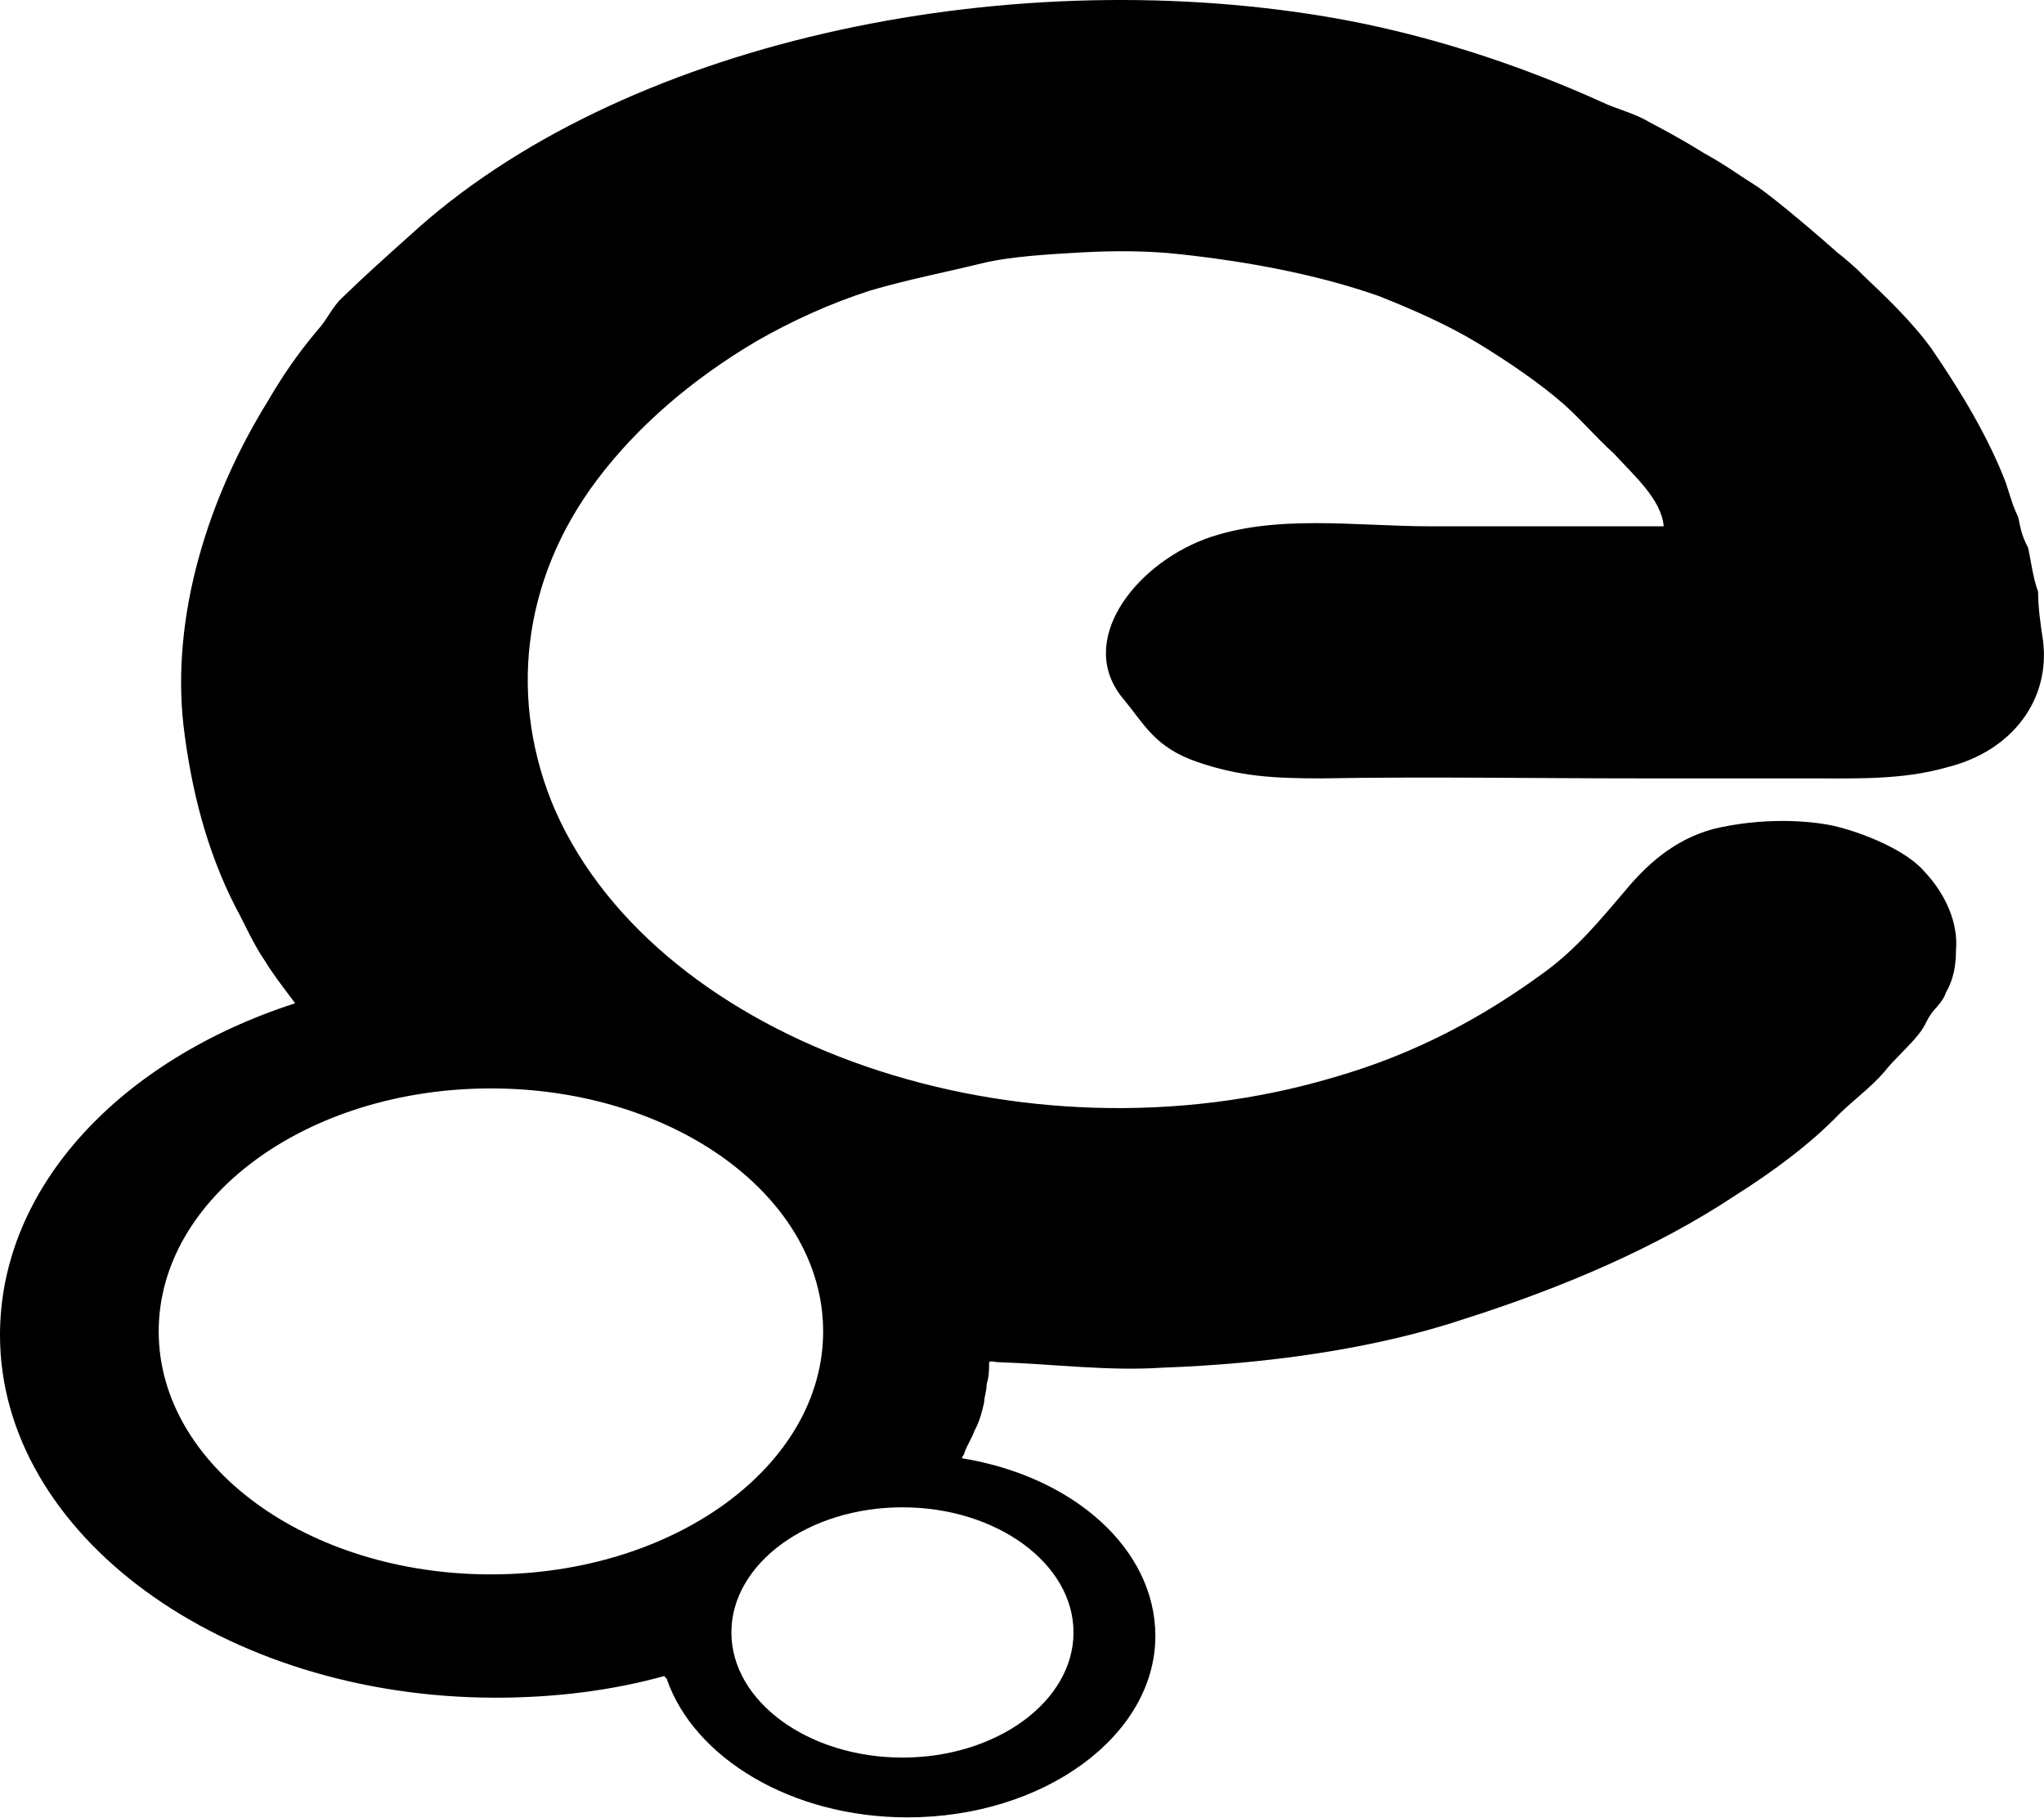
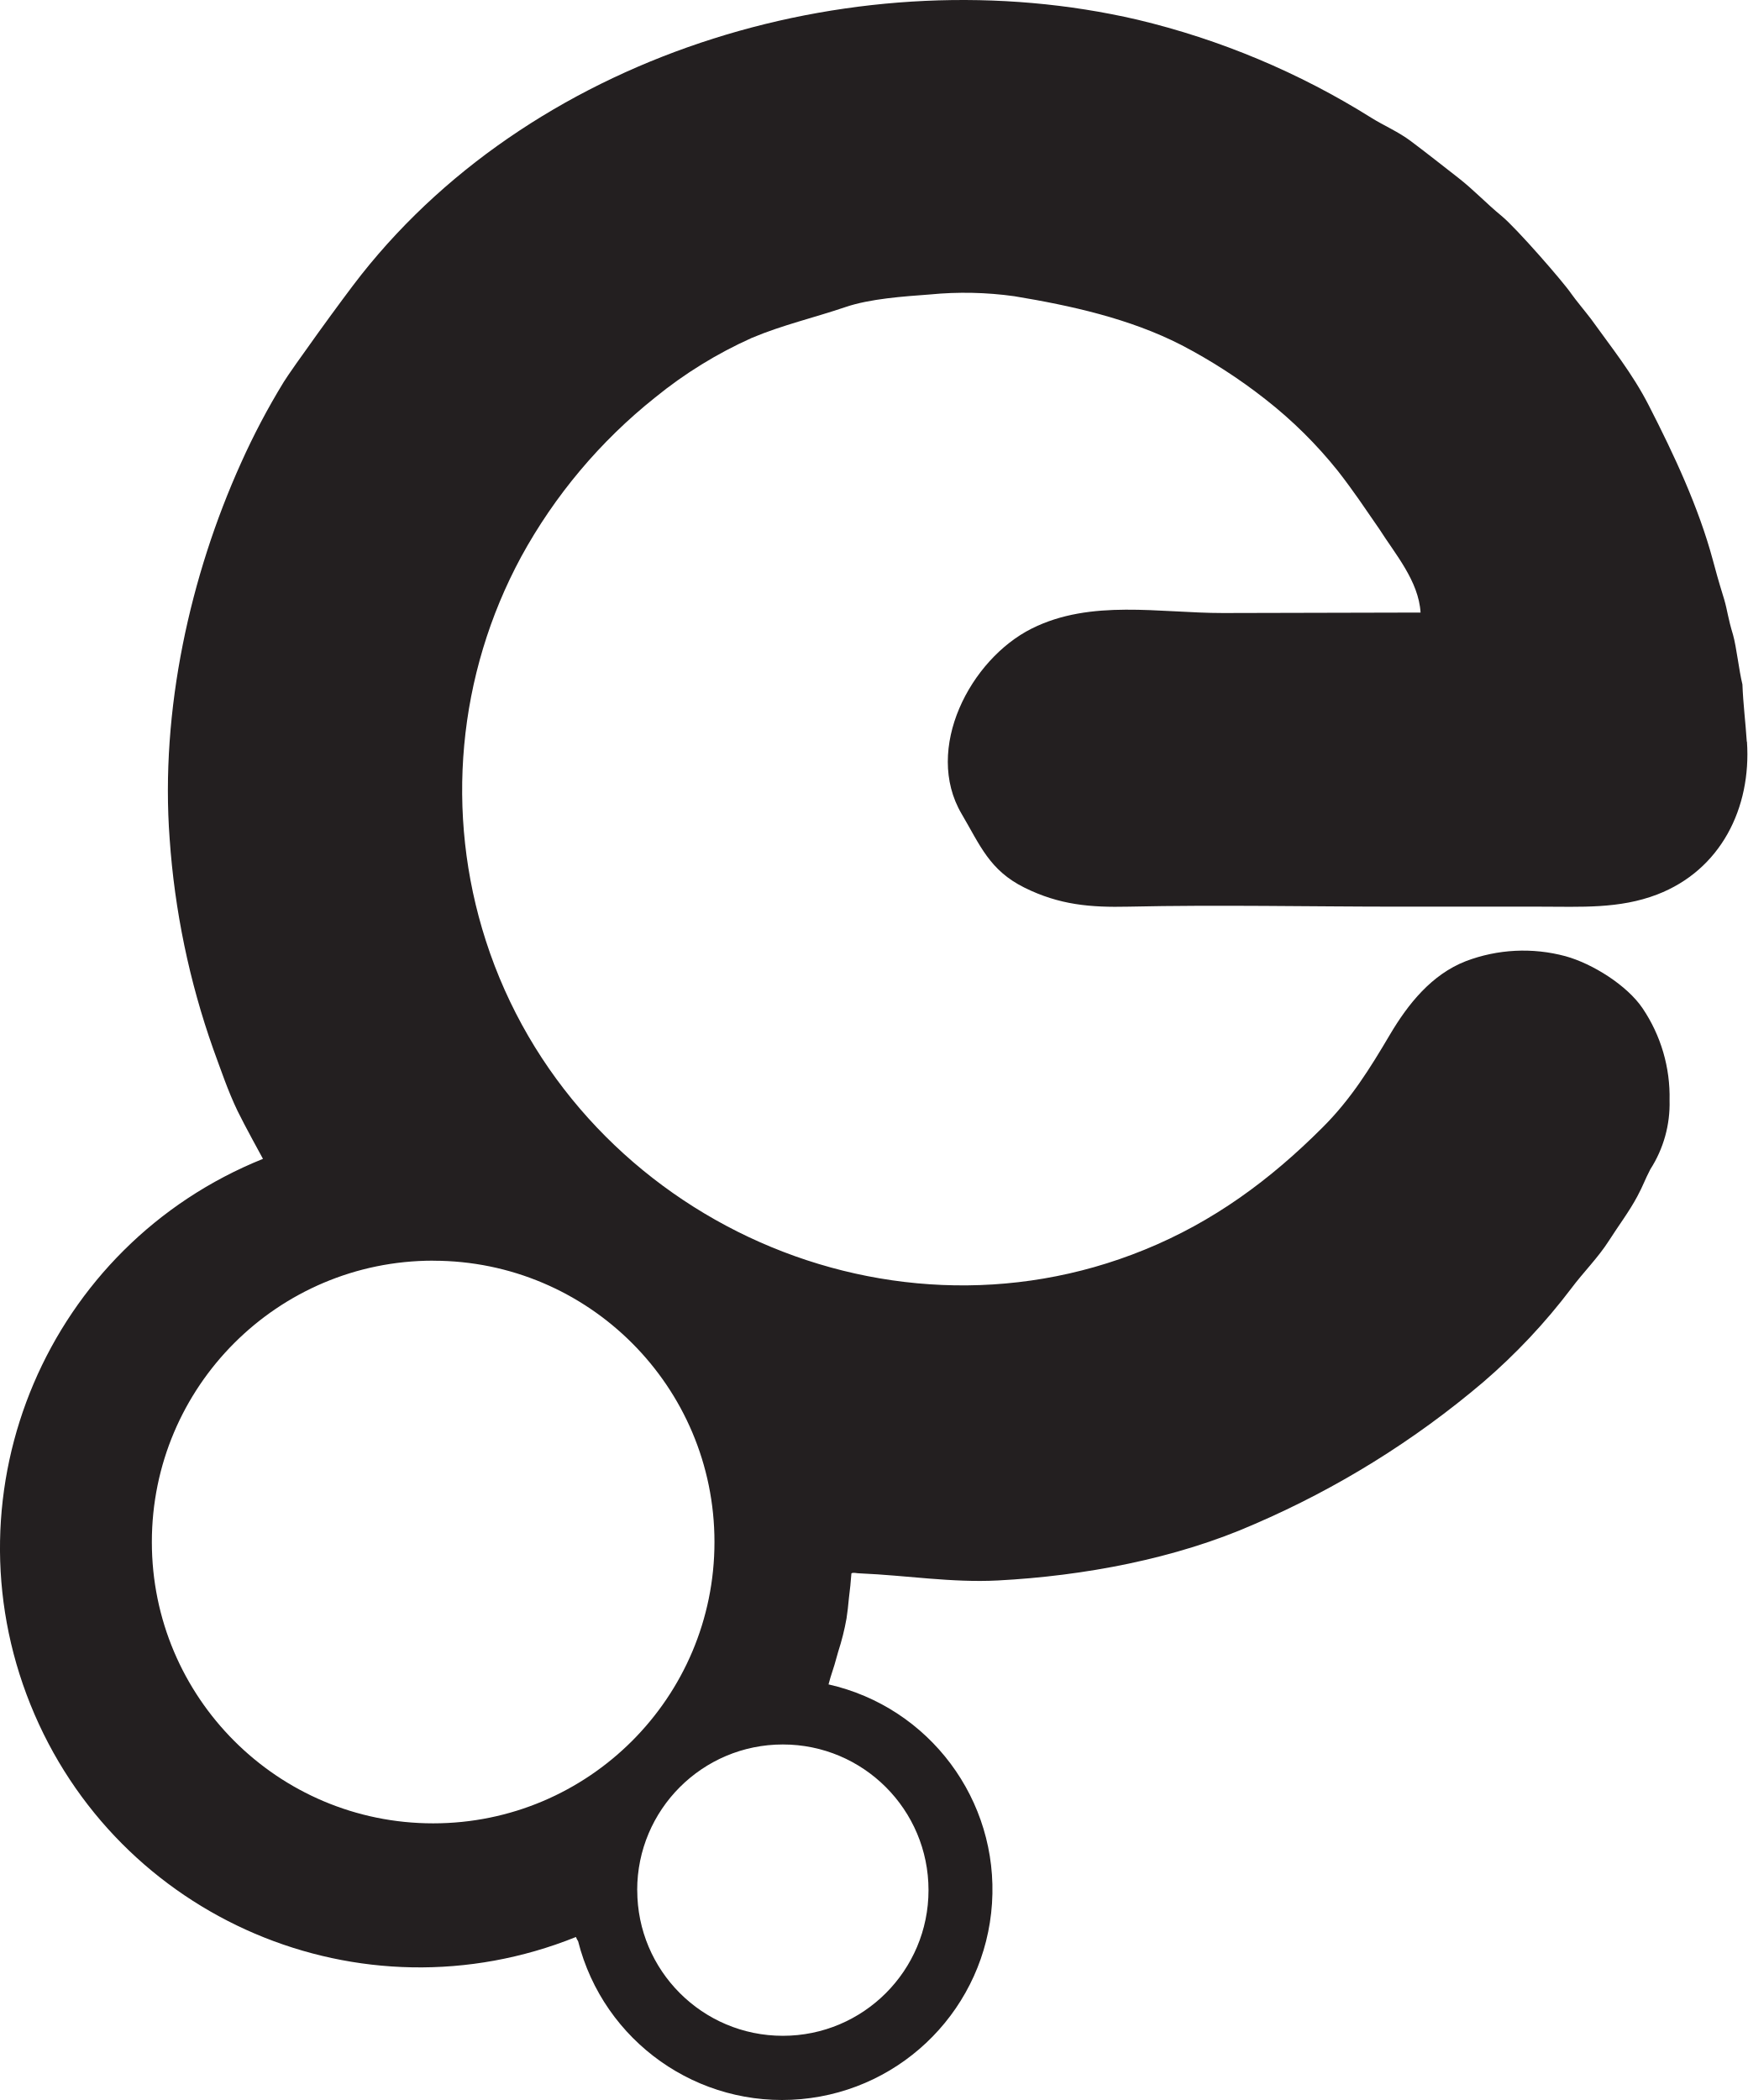
- <svg xmlns="http://www.w3.org/2000/svg" version="1.1" id="Layer_1" x="0px" y="0px" viewBox="0 0 22.5 20" xml:space="preserve" width="22.5" height="20">
-   <defs id="defs4665" />
-   <style type="text/css" id="style4638">
- 	.st0{fill:#6B6B6B;}
- </style>
-   <path class="st0" d="m 18.232,5.811 h 0.027 -0.027 M 5.404,11.978 c 2.02,0 3.657,1.197 3.657,2.674 0,1.477 -1.638,2.674 -3.657,2.674 -2.02,0 -3.657,-1.197 -3.657,-2.674 0,-1.477 1.638,-2.674 3.657,-2.674 m 2.647,5.987 c 0,-0.758 0.846,-1.377 1.883,-1.377 1.037,0 1.883,0.619 1.883,1.377 0,0.758 -0.846,1.377 -1.883,1.377 -1.037,0 -1.883,-0.619 -1.883,-1.377 M 22.489,7.049 C 22.462,6.869 22.435,6.689 22.435,6.51 22.38,6.37 22.353,6.151 22.326,6.031 22.244,5.871 22.244,5.811 22.216,5.692 22.162,5.572 22.162,5.572 22.08,5.313 21.889,4.814 21.589,4.315 21.261,3.836 21.043,3.536 20.77,3.277 20.497,3.018 20.442,2.958 20.279,2.818 20.224,2.778 20.115,2.678 19.514,2.16 19.323,2.04 19.132,1.92 18.969,1.8 18.75,1.681 18.559,1.561 18.341,1.441 18.15,1.341 17.986,1.242 17.795,1.202 17.631,1.122 16.703,0.703 15.666,0.363 14.602,0.184 11.026,-0.415 6.823,0.463 4.503,2.599 4.258,2.818 4.012,3.038 3.766,3.277 3.657,3.377 3.603,3.517 3.493,3.636 3.275,3.896 3.111,4.135 2.948,4.415 2.293,5.472 1.883,6.769 2.02,7.987 c 0.082,0.678 0.246,1.357 0.573,1.996 0.109,0.2 0.191,0.399 0.328,0.599 0.082,0.14 0.3,0.419 0.328,0.459 C 1.337,11.658 0,13.055 0,14.692 c 0,2.195 2.456,3.991 5.459,3.991 0.655,0 1.283,-0.08 1.856,-0.239 0,0.02 0.027,0.02 0.027,0.04 C 7.642,19.341 8.706,20 9.989,20 c 1.501,0 2.729,-0.898 2.729,-1.996 0,-0.958 -0.901,-1.756 -2.129,-1.956 0,-0.02 0.027,-0.04 0.027,-0.06 0.027,-0.08 0.082,-0.16 0.109,-0.239 0.055,-0.1 0.082,-0.2 0.109,-0.319 0,-0.06 0.027,-0.12 0.027,-0.2 0.027,-0.08 0.027,-0.16 0.027,-0.239 0.027,-0.02 0.055,0 0.109,0 0.6,0.02 1.201,0.1 1.801,0.06 1.119,-0.04 2.32,-0.2 3.33,-0.539 1.064,-0.339 2.102,-0.778 2.975,-1.357 0.409,-0.259 0.819,-0.559 1.146,-0.898 0.164,-0.16 0.355,-0.299 0.491,-0.459 0.109,-0.14 0.273,-0.279 0.382,-0.419 0.082,-0.1 0.082,-0.16 0.164,-0.259 0.055,-0.06 0.109,-0.12 0.136,-0.2 0.082,-0.14 0.109,-0.299 0.109,-0.459 0.027,-0.299 -0.109,-0.619 -0.355,-0.878 -0.191,-0.22 -0.655,-0.419 -1.01,-0.499 -0.409,-0.08 -0.901,-0.06 -1.31,0.04 -0.437,0.12 -0.737,0.399 -0.983,0.698 -0.273,0.319 -0.519,0.619 -0.873,0.878 -0.682,0.499 -1.419,0.898 -2.32,1.157 C 11.245,12.876 7.26,11.499 6.114,8.924 5.595,7.727 5.732,6.39 6.578,5.273 7.015,4.694 7.615,4.175 8.325,3.756 8.707,3.536 9.143,3.337 9.58,3.197 9.989,3.077 10.399,2.998 10.808,2.898 c 0.328,-0.08 0.764,-0.1 1.092,-0.12 0.355,-0.02 0.737,-0.02 1.092,0.02 0.737,0.08 1.501,0.22 2.183,0.459 0.355,0.14 0.764,0.319 1.092,0.519 0.328,0.2 0.682,0.439 0.955,0.679 0.218,0.2 0.328,0.339 0.546,0.539 0.218,0.239 0.519,0.499 0.546,0.798 -0.846,0 -1.719,0 -2.566,0 -0.819,0 -1.719,-0.14 -2.484,0.14 -0.791,0.299 -1.419,1.137 -0.901,1.756 0.246,0.299 0.355,0.539 0.819,0.698 0.464,0.16 0.846,0.18 1.365,0.18 1.174,-0.02 2.347,0 3.521,0 h 1.829 c 0.519,0 1.037,0.02 1.528,-0.12 0.737,-0.18 1.146,-0.758 1.064,-1.397" id="path4640" style="fill:#000000;fill-opacity:1;stroke-width:0.233" />
+ <svg xmlns="http://www.w3.org/2000/svg" id="Layer_1" data-name="Layer 1" viewBox="0 0 296.42 356.23">
+   <defs>
+     <style>.cls-1{fill:#231f20;}</style>
+   </defs>
+   <path class="cls-1" d="M297.84,142.75c-.21-3.25-.62-6.43-.74-9.7-.59-2.38-1-6.3-1.59-8.41-.89-2.92-.92-4-1.5-6s-.67-2-1.94-6.73c-2.4-8.9-6.56-17.81-10.85-26.18-2.79-5.46-6.36-9.86-9.79-14.65-.75-1-2.77-3.43-3.38-4.33-1.28-1.9-9.29-11.11-11.82-13.18s-4.74-4.44-7.34-6.46-5.29-4.16-8-6.19c-2.22-1.67-4.52-2.6-6.76-4a132.61,132.61,0,0,0-39.66-16.63c-46.65-10.84-101.36,5-131.65,43.25-3.17,4-11.93,16.18-13.17,18.21a121.32,121.32,0,0,0-7.26,13.77c-8.57,19-13.72,41.87-12.09,63.74a134.81,134.81,0,0,0,7.39,35.63c1.3,3.54,2.5,7.14,4.14,10.54,1.13,2.33,4.05,7.64,4.3,8.1a71.13,71.13,0,1,0,53.09,132,3.51,3.51,0,0,0,.37.72,35.69,35.69,0,1,0,42.48-43.57c.1-.38.22-.77.32-1.15.49-1.45.92-2.91,1.32-4.4a41.76,41.76,0,0,0,1.41-5.63c.16-1,.3-2.27.41-3.49.18-1.38.32-2.76.42-4.16.35-.22.83,0,1.52,0,7.78.33,15.52,1.61,23.33,1.2,14.54-.77,30.17-3.66,43.55-9.57a154.12,154.12,0,0,0,38.76-24.06,102.63,102.63,0,0,0,14.94-15.89c2.09-2.8,4.52-5.17,6.42-8.14,1.6-2.52,3.4-4.87,4.81-7.51,1-1.86,1.23-2.72,2.2-4.58a20.6,20.6,0,0,0,3.26-11.7A26.76,26.76,0,0,0,280.17,188c-2.62-3.89-8.48-7.58-13.1-8.85a27.44,27.44,0,0,0-16.9.85c-5.79,2.26-9.77,7.23-12.85,12.43-3.42,5.79-6.65,11-11.45,15.78-8.88,8.89-18.53,16-30.23,20.75-44.79,18.26-96.91-6.54-111.7-52.42a83.24,83.24,0,0,1,6-65.16,89.32,89.32,0,0,1,22.71-27,73.77,73.77,0,0,1,16.4-10.11c5.23-2.2,10.53-3.41,15.89-5.23,4.2-1.43,9.85-1.8,14.34-2.14a60.64,60.64,0,0,1,14.31.3c9.6,1.59,19.54,3.78,28.3,8.26a91.41,91.41,0,0,1,14.29,9.22A74.39,74.39,0,0,1,228.5,96.87c2.73,3.51,4.42,6.09,7,9.82,2.68,4.23,6.68,8.82,7,14.17-11.09,0-22.42.08-33.53.08-10.78,0-22.38-2.39-32.42,2.63C166.11,128.78,158.17,144,164.64,155c3.14,5.33,4.73,9.58,10.66,12.52s11.19,3.38,17.67,3.23c15.32-.34,30.7,0,46,0h23.88c6.79,0,13.34.41,19.78-2.06,10.81-4.16,16-14.69,15.24-25.92M109.61,337.58a24.71,24.71,0,1,1,24.71,24.71h0a24.7,24.7,0,0,1-24.7-24.7h0M75,230.81a47.72,47.72,0,1,1-47.72,47.72h0A47.73,47.73,0,0,1,75,230.8m167.1-110h0" transform="translate(-1.52 -16.95)" />
</svg>
